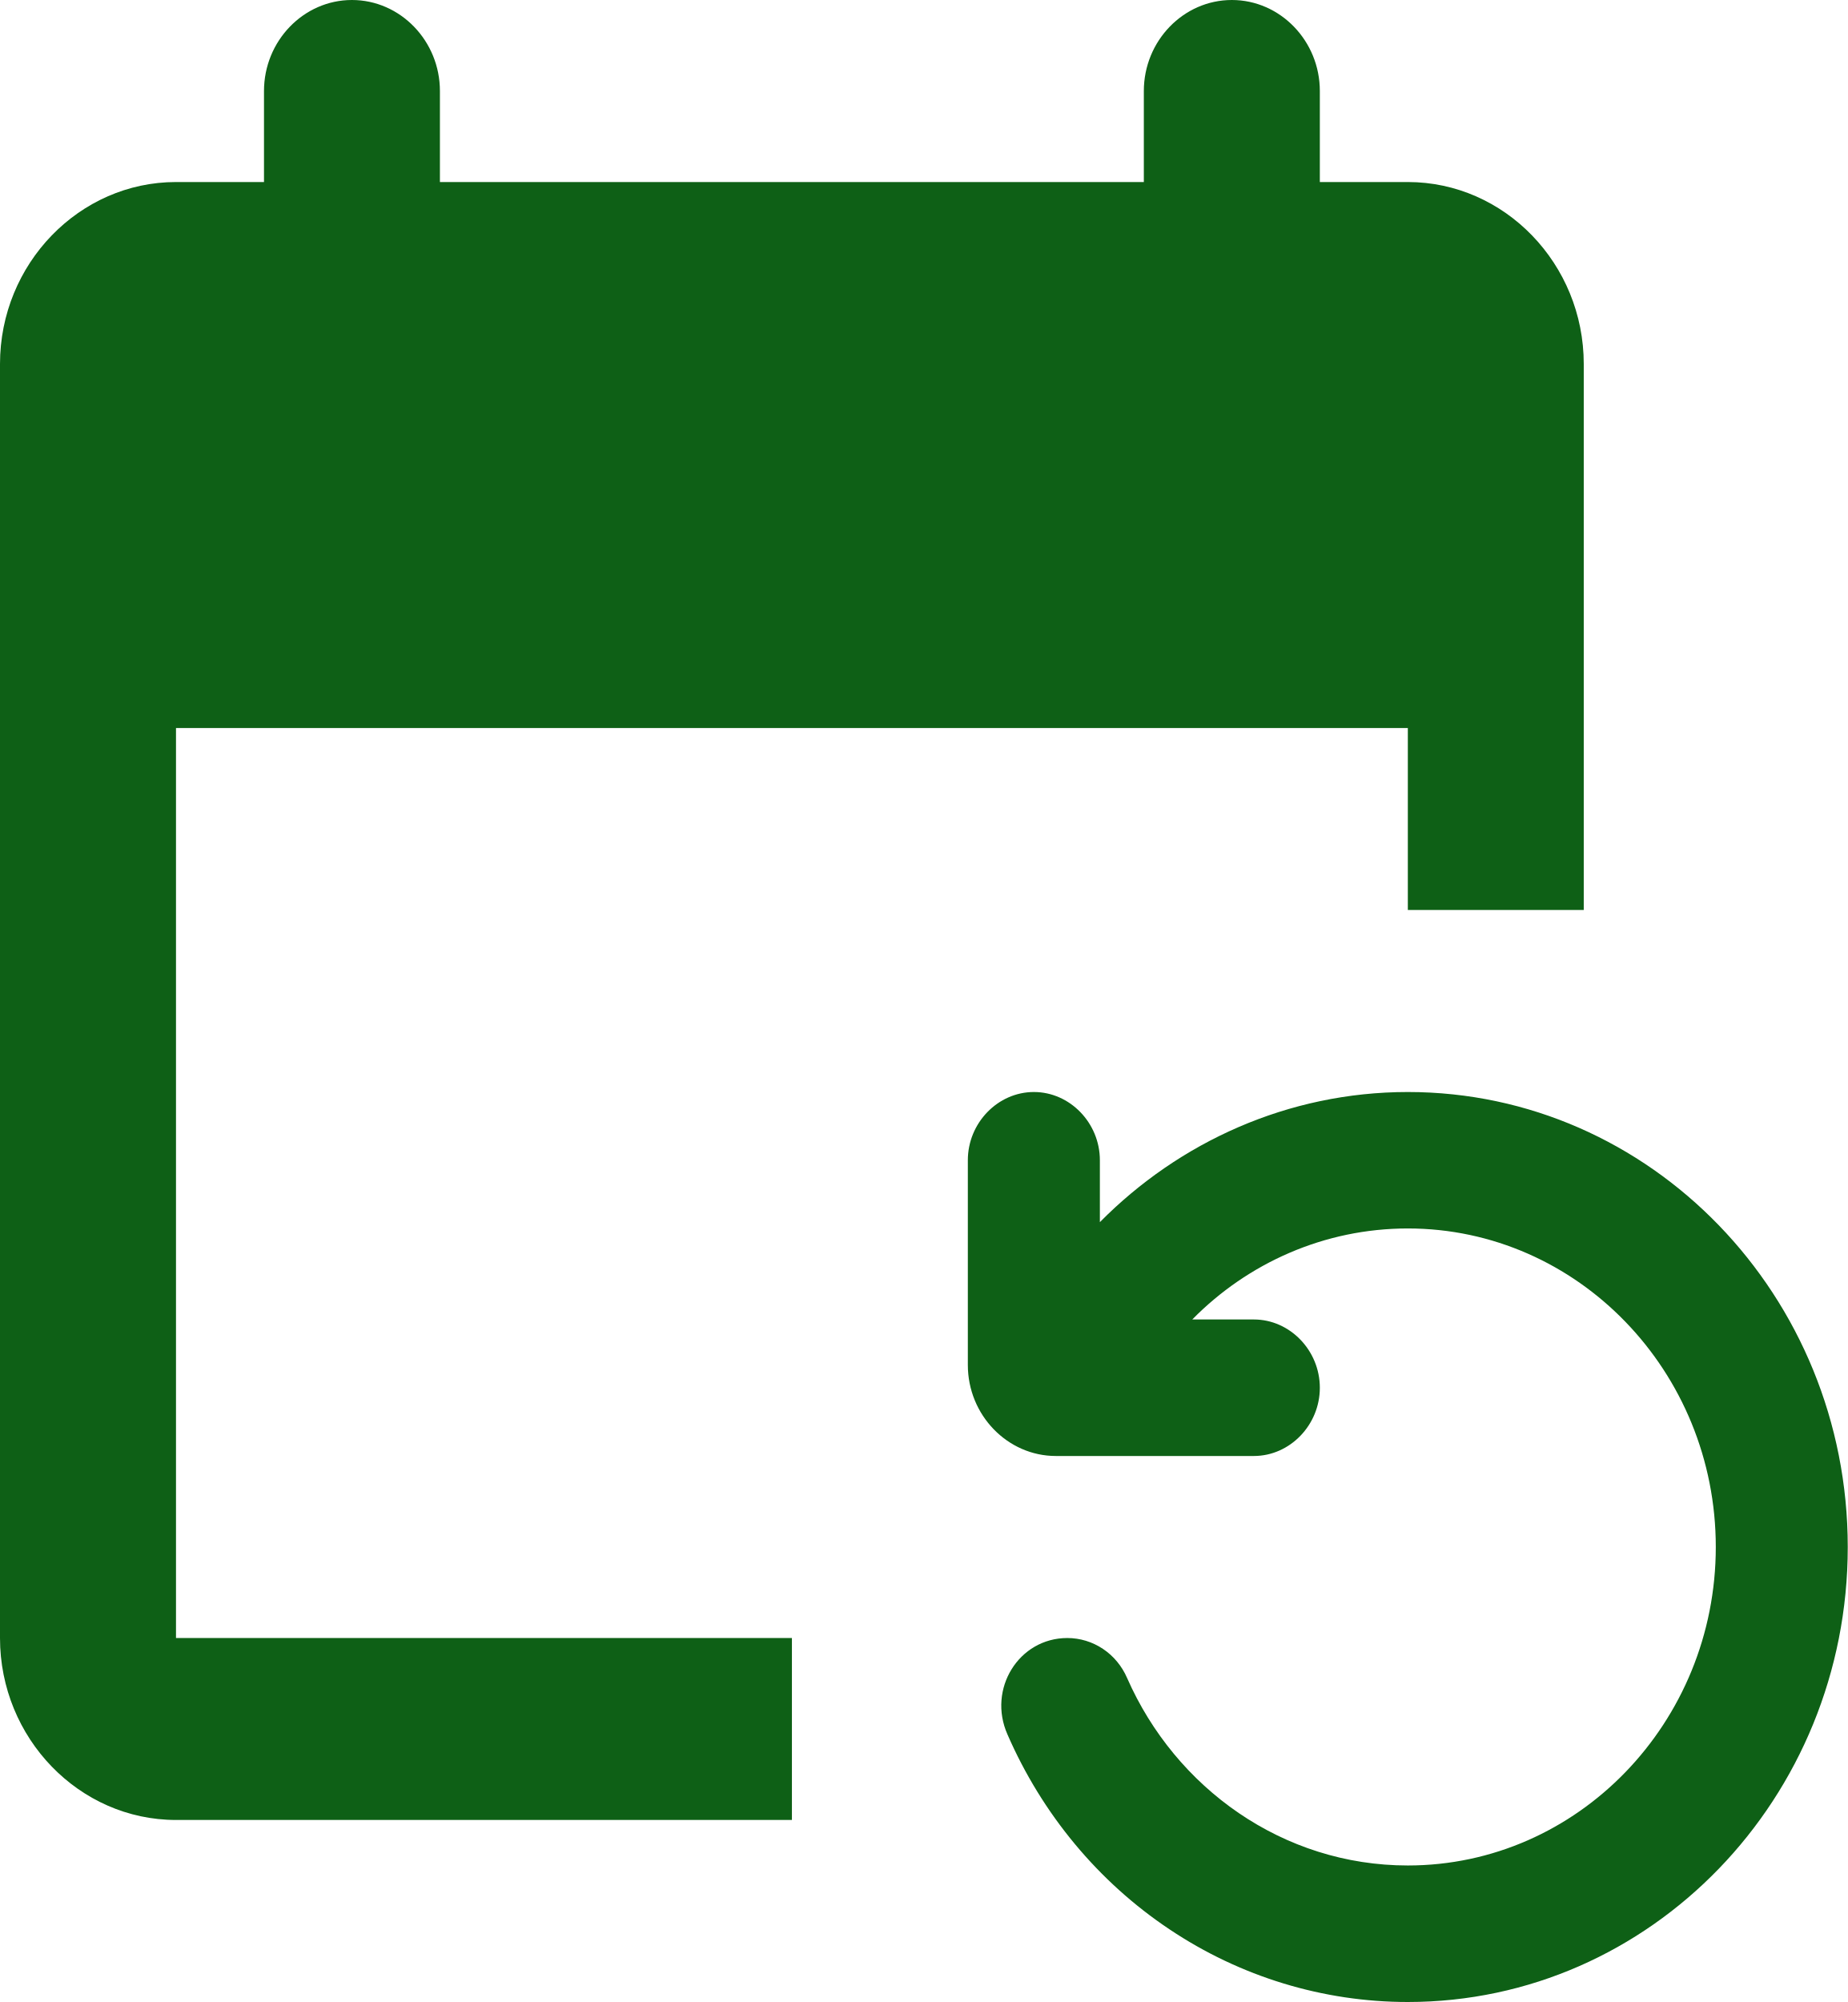
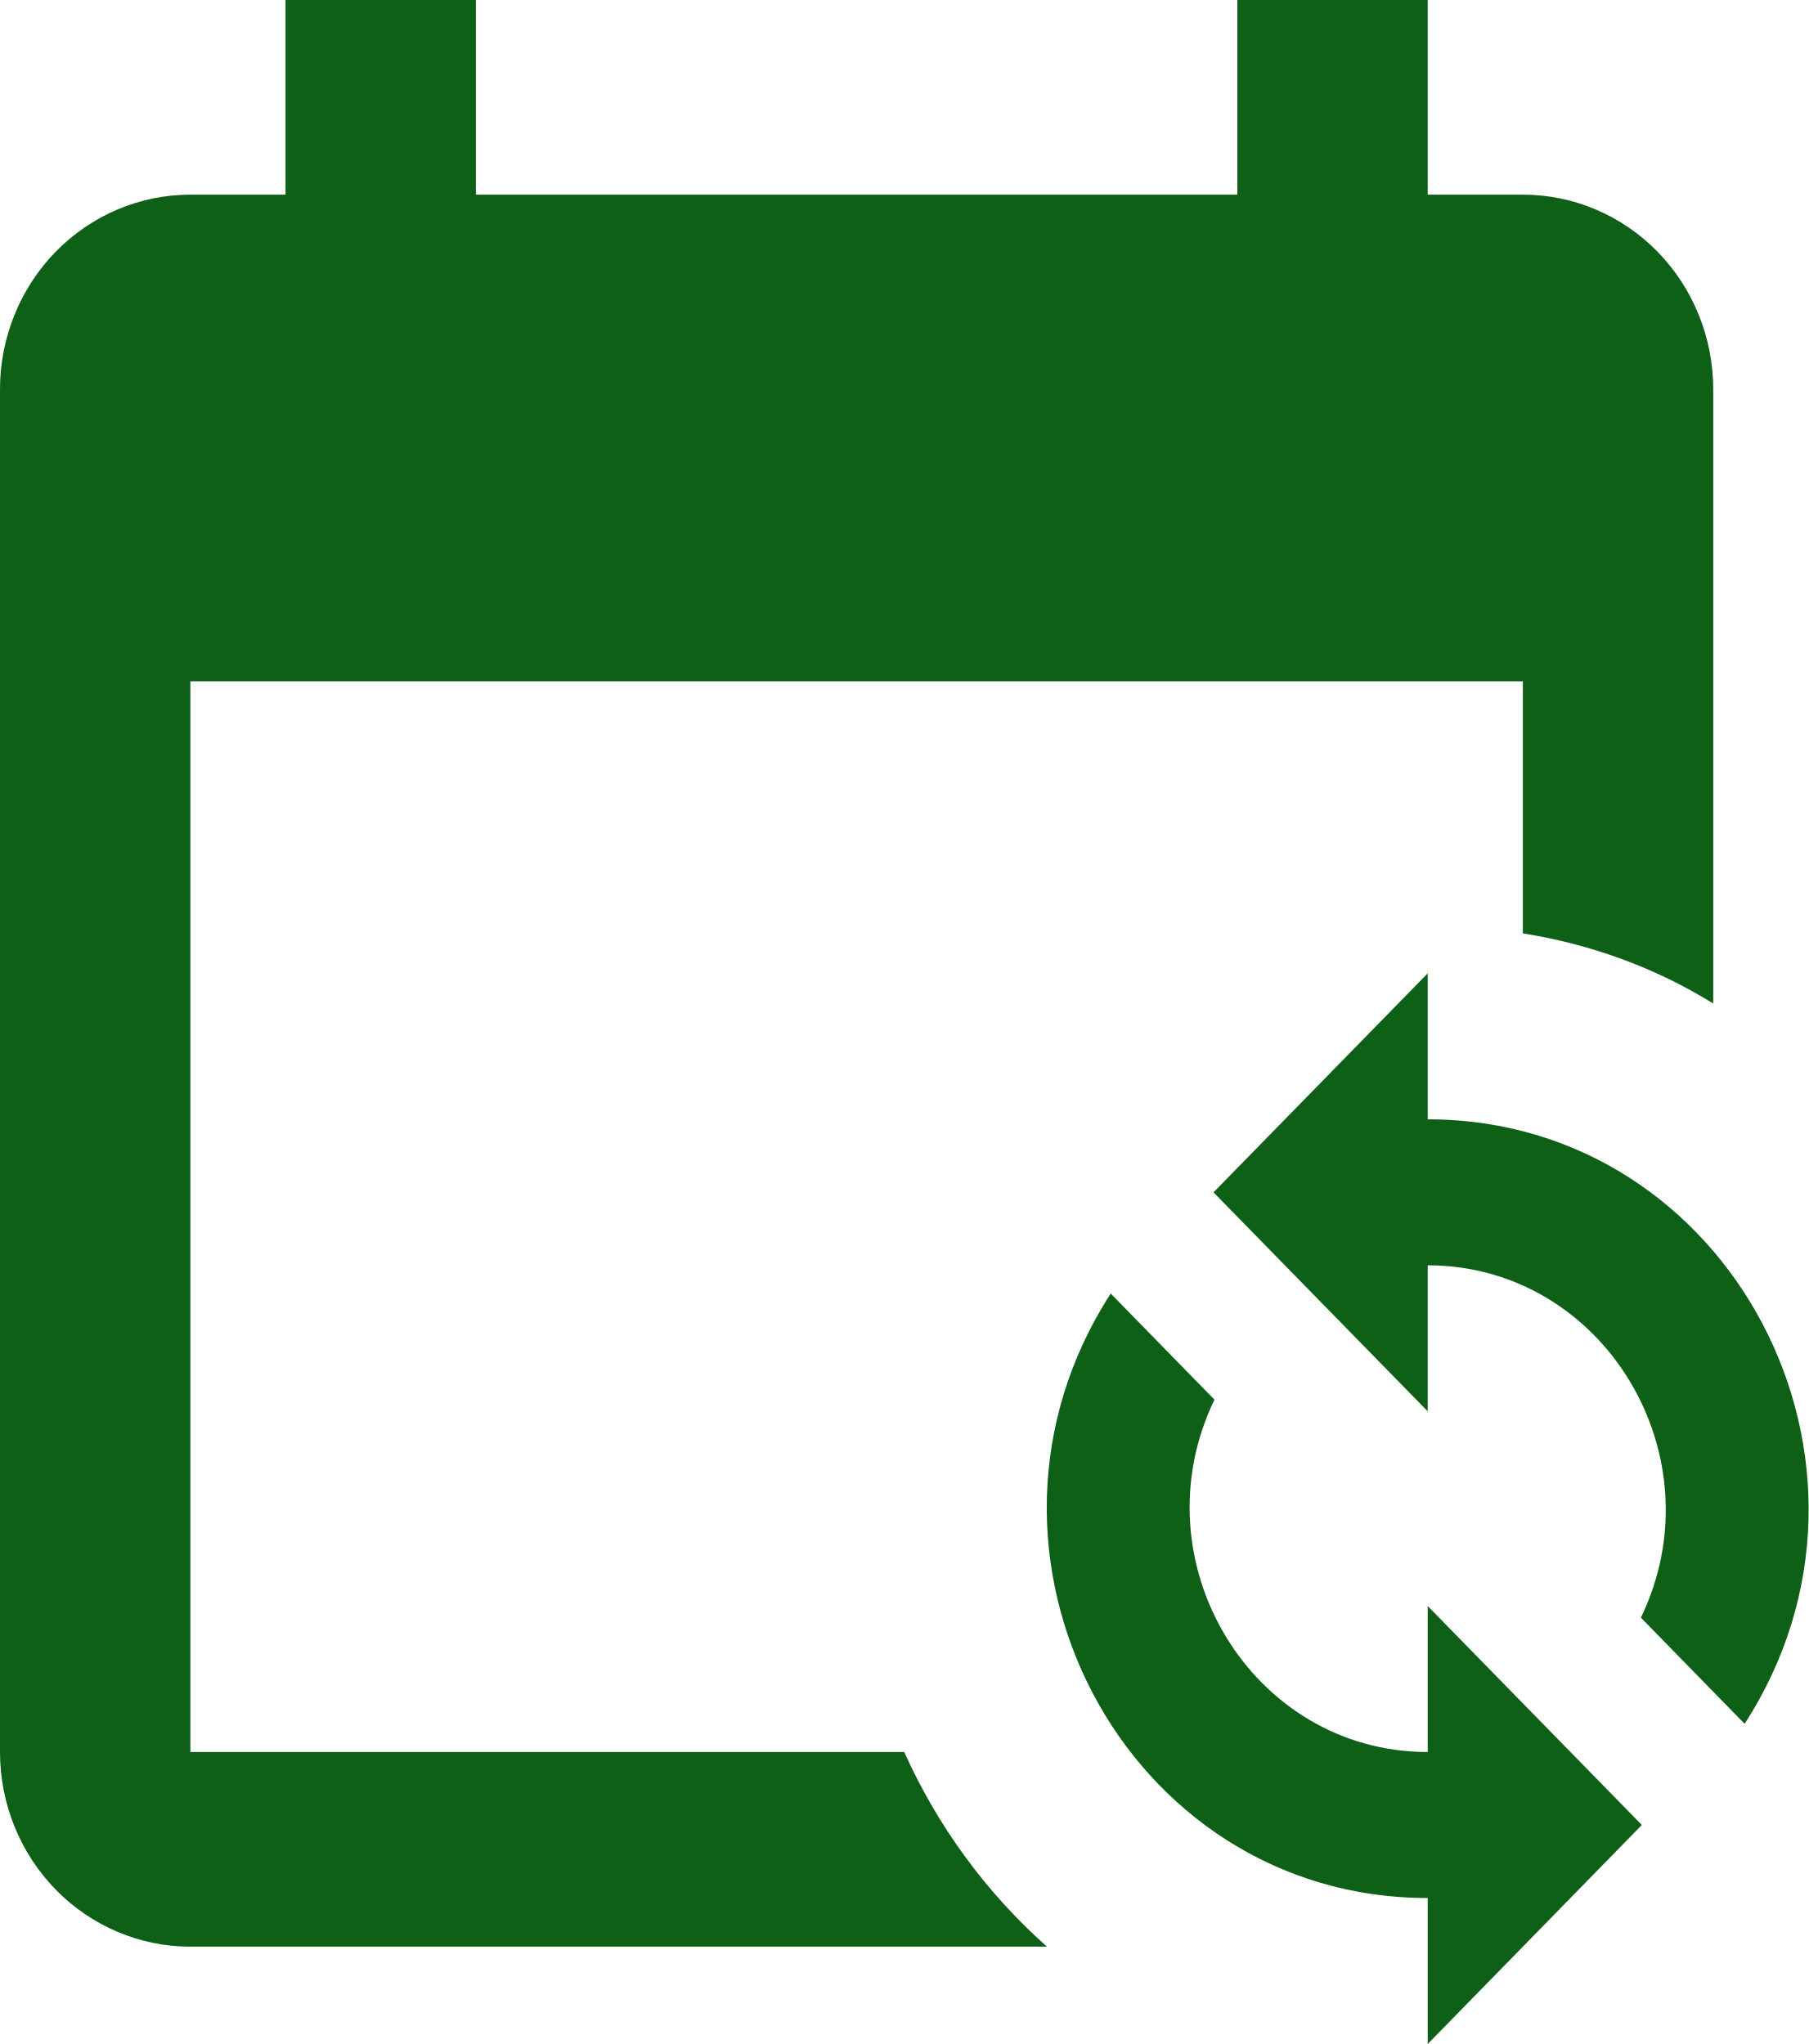
- <svg xmlns="http://www.w3.org/2000/svg" width="24" height="26" viewBox="0 0 24 26" fill="none">
-   <path d="M20.571 11.818V4.727C20.571 3.427 19.543 2.364 18.286 2.364H17.143V1.182C17.143 0.532 16.629 0 16 0C15.371 0 14.857 0.532 14.857 1.182V2.364H5.714V1.182C5.714 0.532 5.2 0 4.571 0C3.943 0 3.429 0.532 3.429 1.182V2.364H2.286C1.029 2.364 0 3.427 0 4.727V21.273C0 22.573 1.029 23.636 2.286 23.636H10.286V21.273H2.286V9.455H18.286V11.818H20.571ZM13.863 21.273C13.234 21.273 12.823 21.934 13.086 22.526C13.537 23.561 14.267 24.44 15.19 25.056C16.112 25.673 17.187 26 18.286 26C21.44 26 24 23.353 24 20.091C24 16.829 21.44 14.182 18.286 14.182C16.731 14.182 15.314 14.832 14.286 15.872V15.068C14.286 14.584 13.897 14.182 13.429 14.182C12.96 14.182 12.571 14.584 12.571 15.068V17.727C12.571 18.377 13.086 18.909 13.714 18.909H16.286C16.754 18.909 17.143 18.507 17.143 18.023C17.143 17.538 16.754 17.136 16.286 17.136H15.486C16.206 16.404 17.2 15.954 18.286 15.954C20.491 15.954 22.286 17.81 22.286 20.091C22.286 22.372 20.491 24.227 18.286 24.227C16.663 24.227 15.269 23.223 14.64 21.793C14.573 21.638 14.464 21.506 14.326 21.414C14.188 21.322 14.027 21.273 13.863 21.273V21.273Z" fill="#0E6016" />
+ <svg xmlns="http://www.w3.org/2000/svg" width="23" height="26" viewBox="0 0 23 26" fill="none">
+   <path d="M18.156 12.381V14.238C22.017 14.238 24.317 18.633 22.186 21.927L20.867 20.577C21.86 18.522 20.395 16.095 18.156 16.095V17.952L15.432 15.167L18.156 12.381ZM18.156 26V24.143C14.295 24.143 11.995 19.748 14.125 16.454L15.444 17.804C14.452 19.859 15.916 22.286 18.156 22.286V20.429L20.879 23.214L18.156 26ZM19.366 2.476H18.156V0H15.735V2.476H6.052V0H3.631V2.476H2.421C1.779 2.476 1.163 2.737 0.709 3.201C0.255 3.666 0 4.296 0 4.952V22.286C0 22.942 0.255 23.572 0.709 24.037C1.163 24.501 1.779 24.762 2.421 24.762H13.314C12.544 24.078 11.925 23.234 11.499 22.286H2.421V8.667H19.366V11.873C20.226 12.009 21.049 12.307 21.787 12.765V4.952C21.787 4.296 21.532 3.666 21.078 3.201C20.624 2.737 20.008 2.476 19.366 2.476Z" fill="#0E6016" />
</svg>
